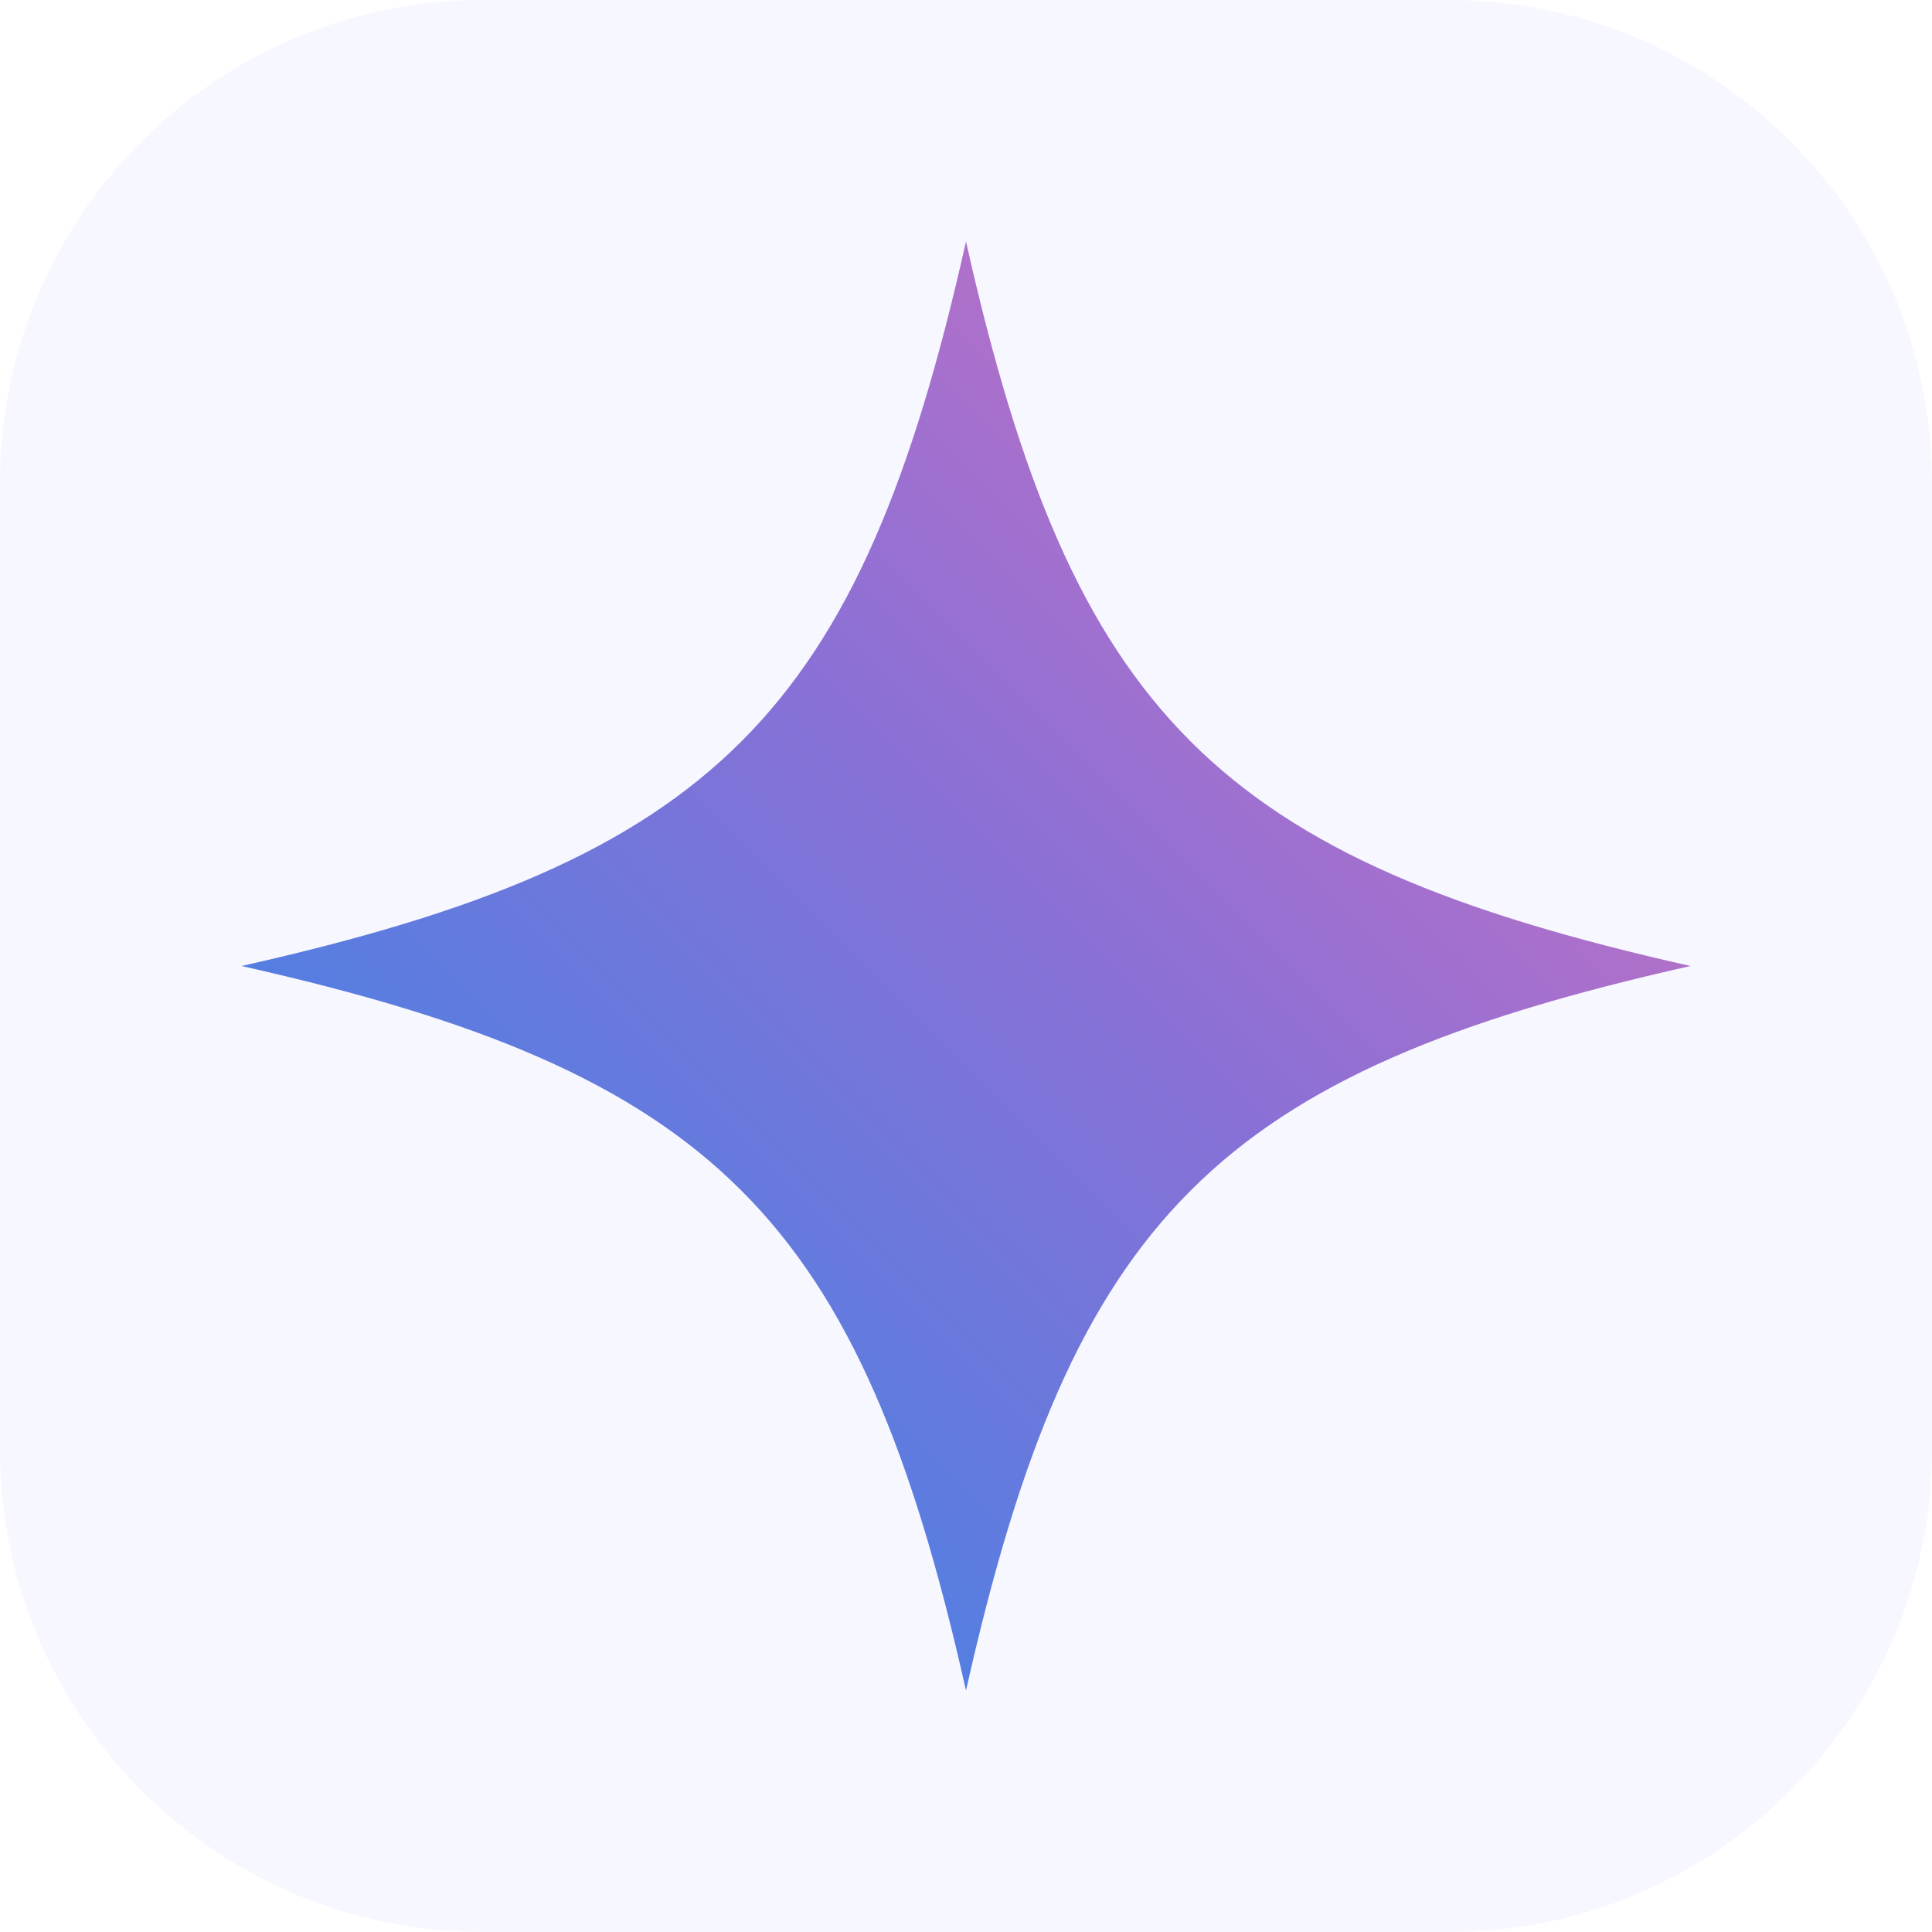
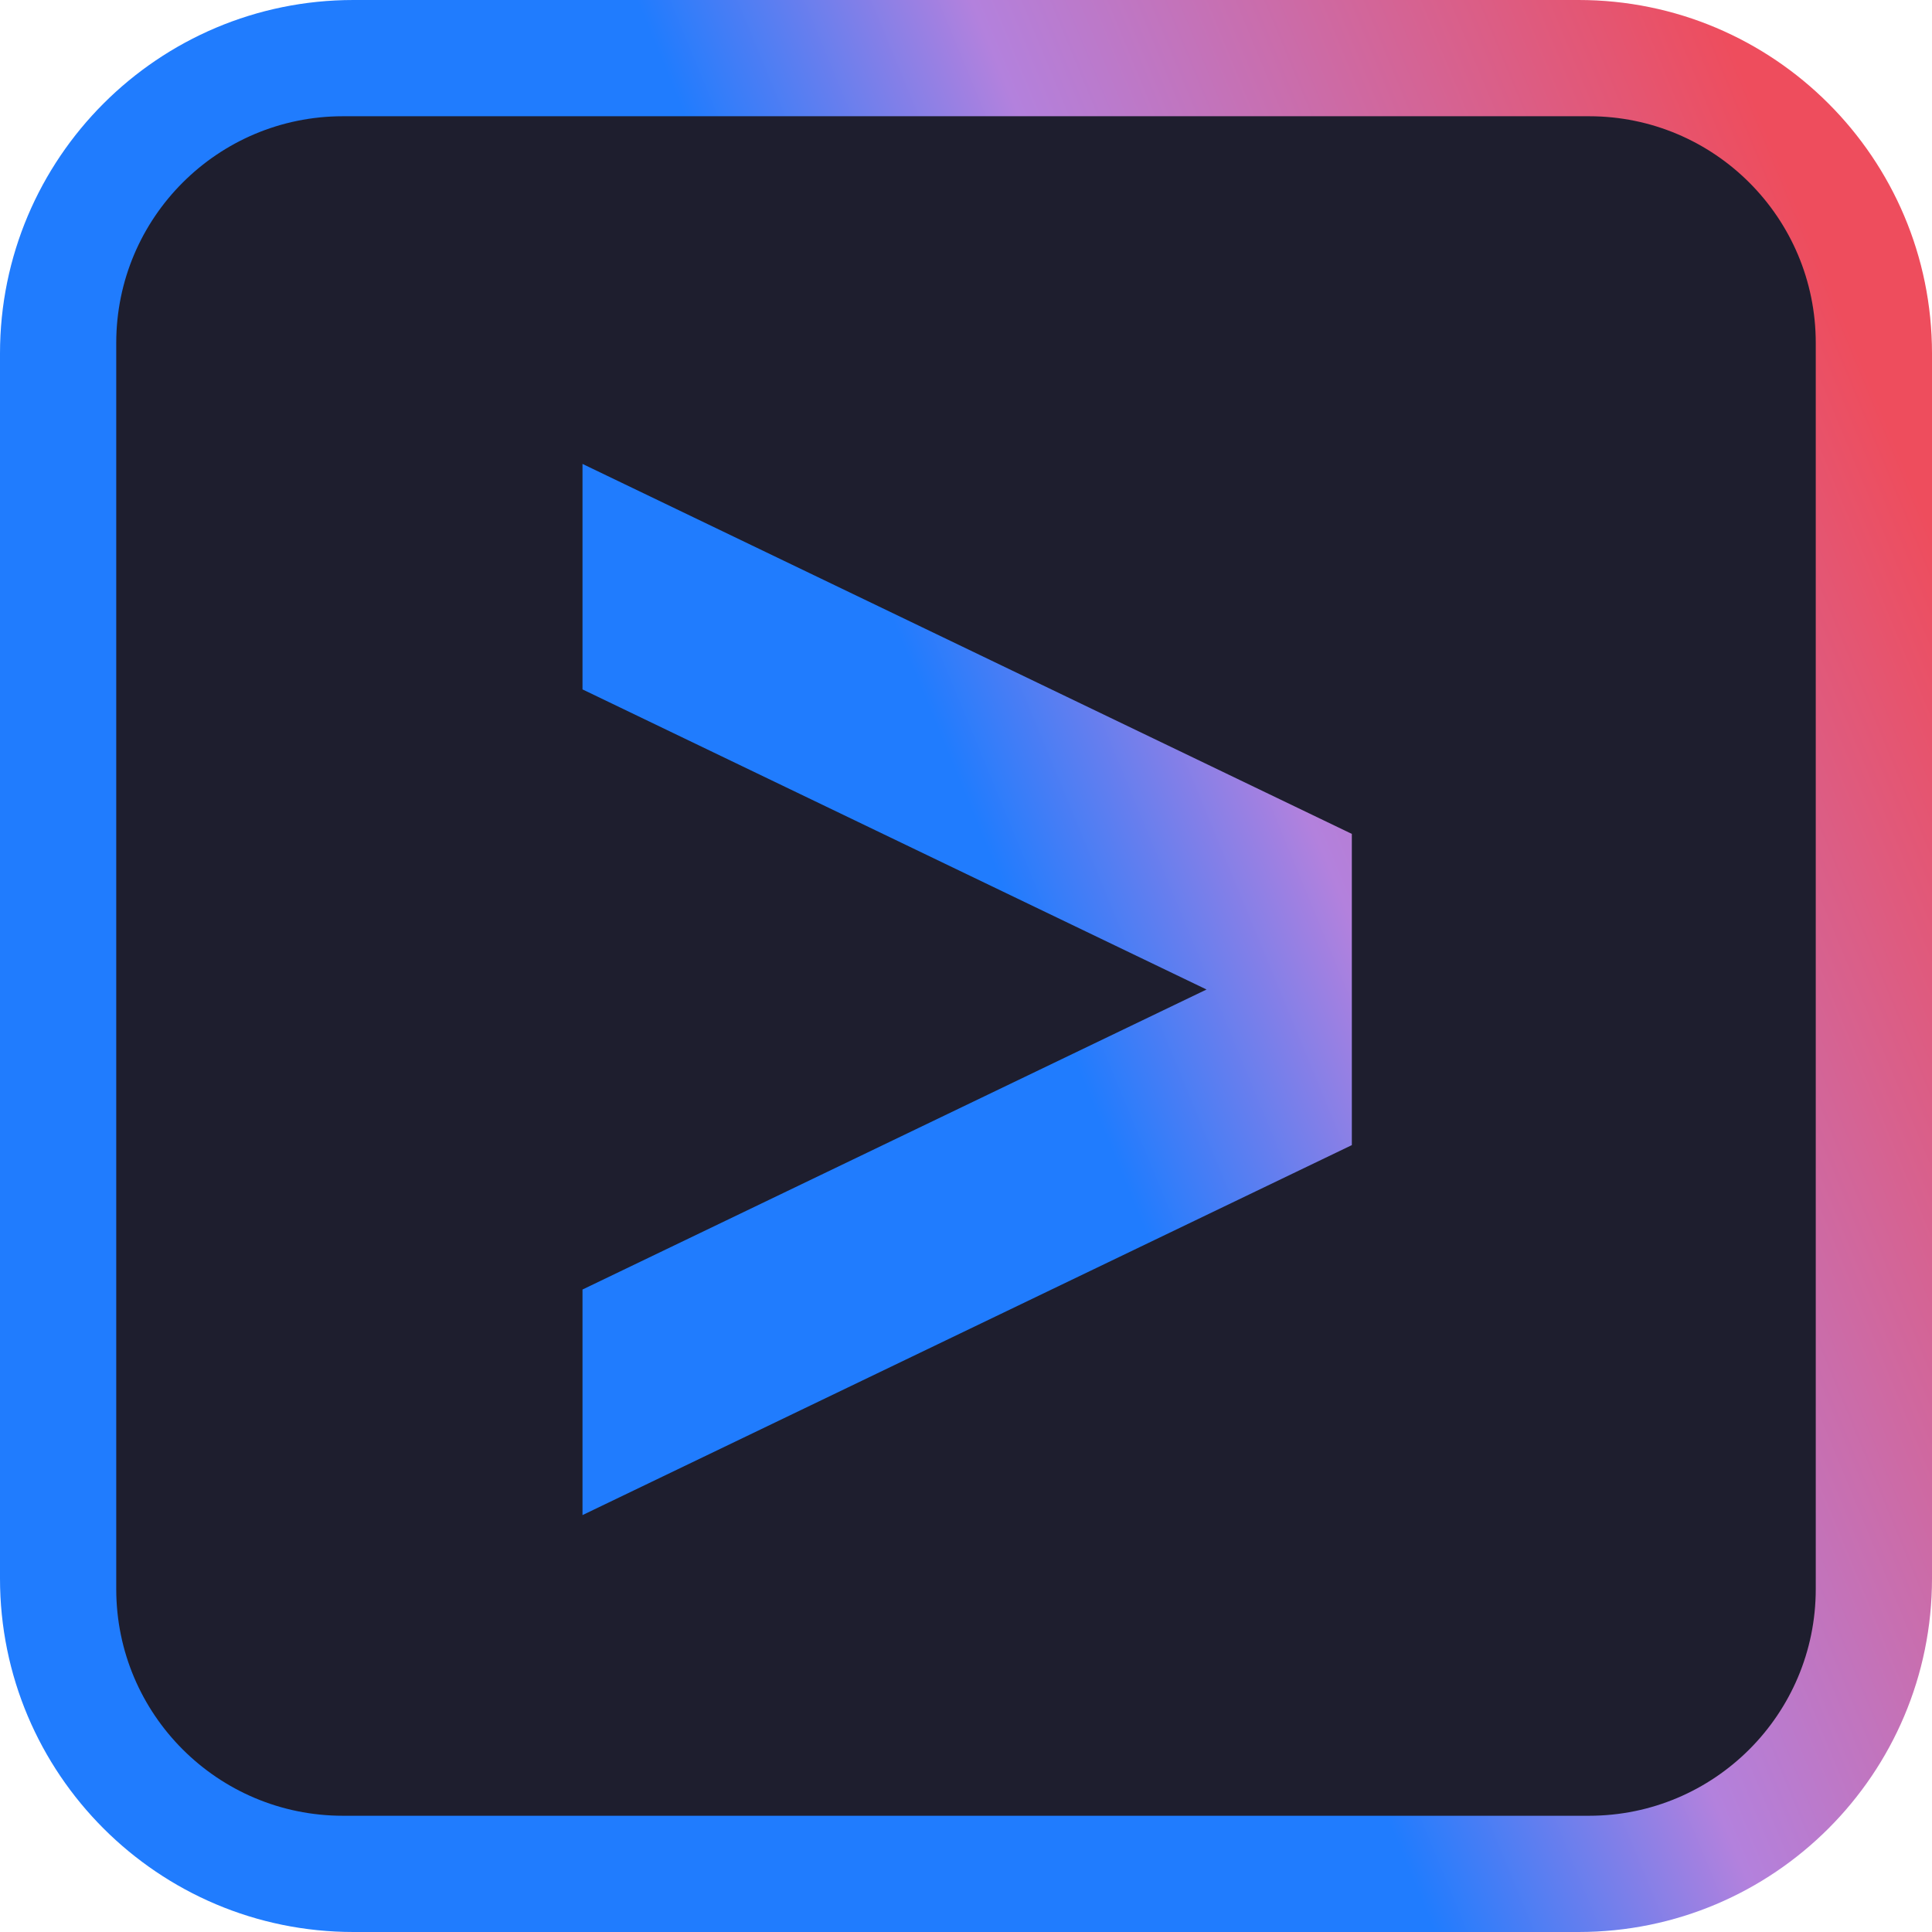
- <svg xmlns="http://www.w3.org/2000/svg" viewBox="0 0 40 40" role="img" aria-label="Gemini CLI">
+ <svg xmlns="http://www.w3.org/2000/svg" height="1em" style="flex:none;line-height:1" viewBox="0 0 24 24" width="1em">
+   <path d="M0 4.391A4.391 4.391 0 014.391 0h15.217A4.391 4.391 0 0124 4.391v15.217A4.391 4.391 0 0119.608 24H4.391A4.391 4.391 0 010 19.608V4.391z" fill="url(#lobe-icons-gemini-cli-_R_0_)" />
+   <path clip-rule="evenodd" d="M19.74 1.444a2.816 2.816 0 012.816 2.816v15.48a2.816 2.816 0 01-2.816 2.816H4.26a2.816 2.816 0 01-2.816-2.816V4.26A2.816 2.816 0 014.26 1.444h15.48zM7.236 8.564l7.752 3.728-7.752 3.727v2.802l9.557-4.596v-3.866L7.236 5.763v2.801z" fill="#1E1E2E" fill-rule="evenodd" />
  <defs>
-     <linearGradient id="g" x1="0" x2="1" y1="1" y2="0">
-       <stop stop-color="#278aea" />
-       <stop offset="0.55" stop-color="#8a70d6" />
-       <stop offset="1" stop-color="#df71b9" />
+     <linearGradient gradientUnits="userSpaceOnUse" id="lobe-icons-gemini-cli-_R_0_" x1="24" x2="0" y1="6.587" y2="16.494">
+       <stop stop-color="#EE4D5D" />
+       <stop offset=".328" stop-color="#B381DD" />
+       <stop offset=".476" stop-color="#207CFE" />
    </linearGradient>
  </defs>
-   <rect width="40" height="40" rx="10" fill="#f7f7ff" />
-   <path d="M20 5c2.2 9.8 5.2 12.8 15 15-9.8 2.2-12.8 5.2-15 15-2.2-9.8-5.2-12.8-15-15C14.8 17.8 17.8 14.8 20 5Z" fill="url(#g)" />
</svg>
